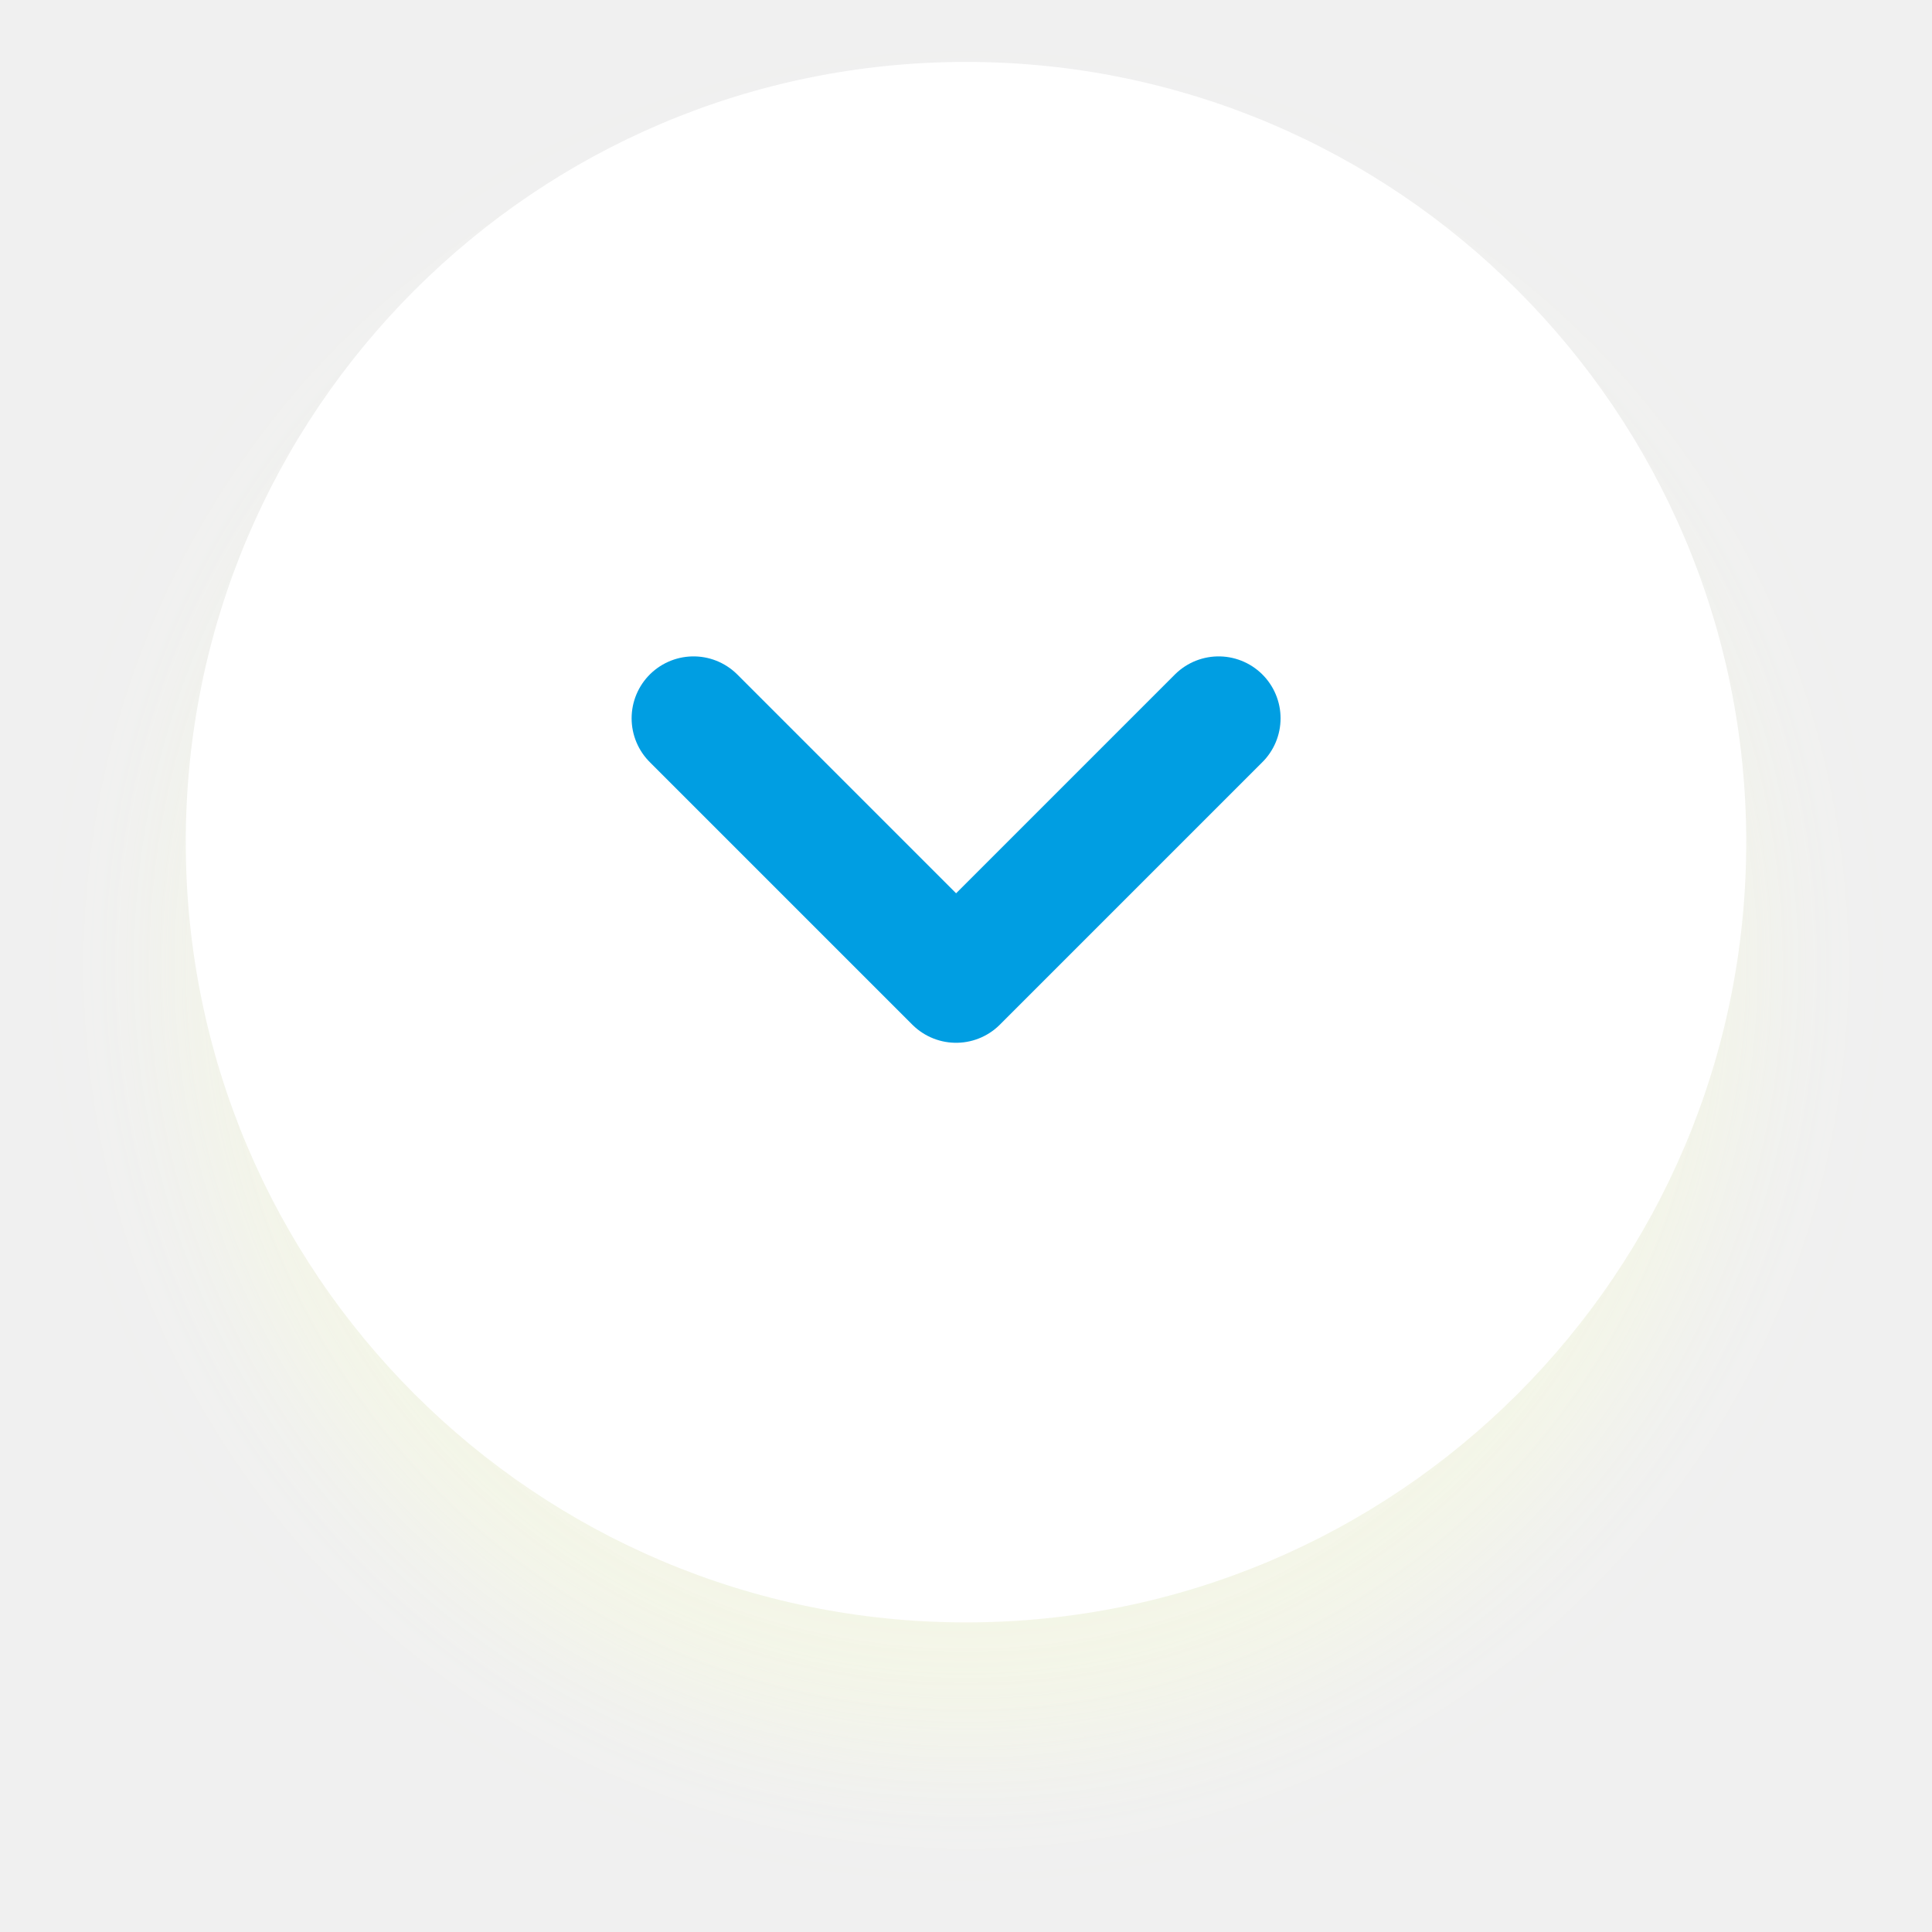
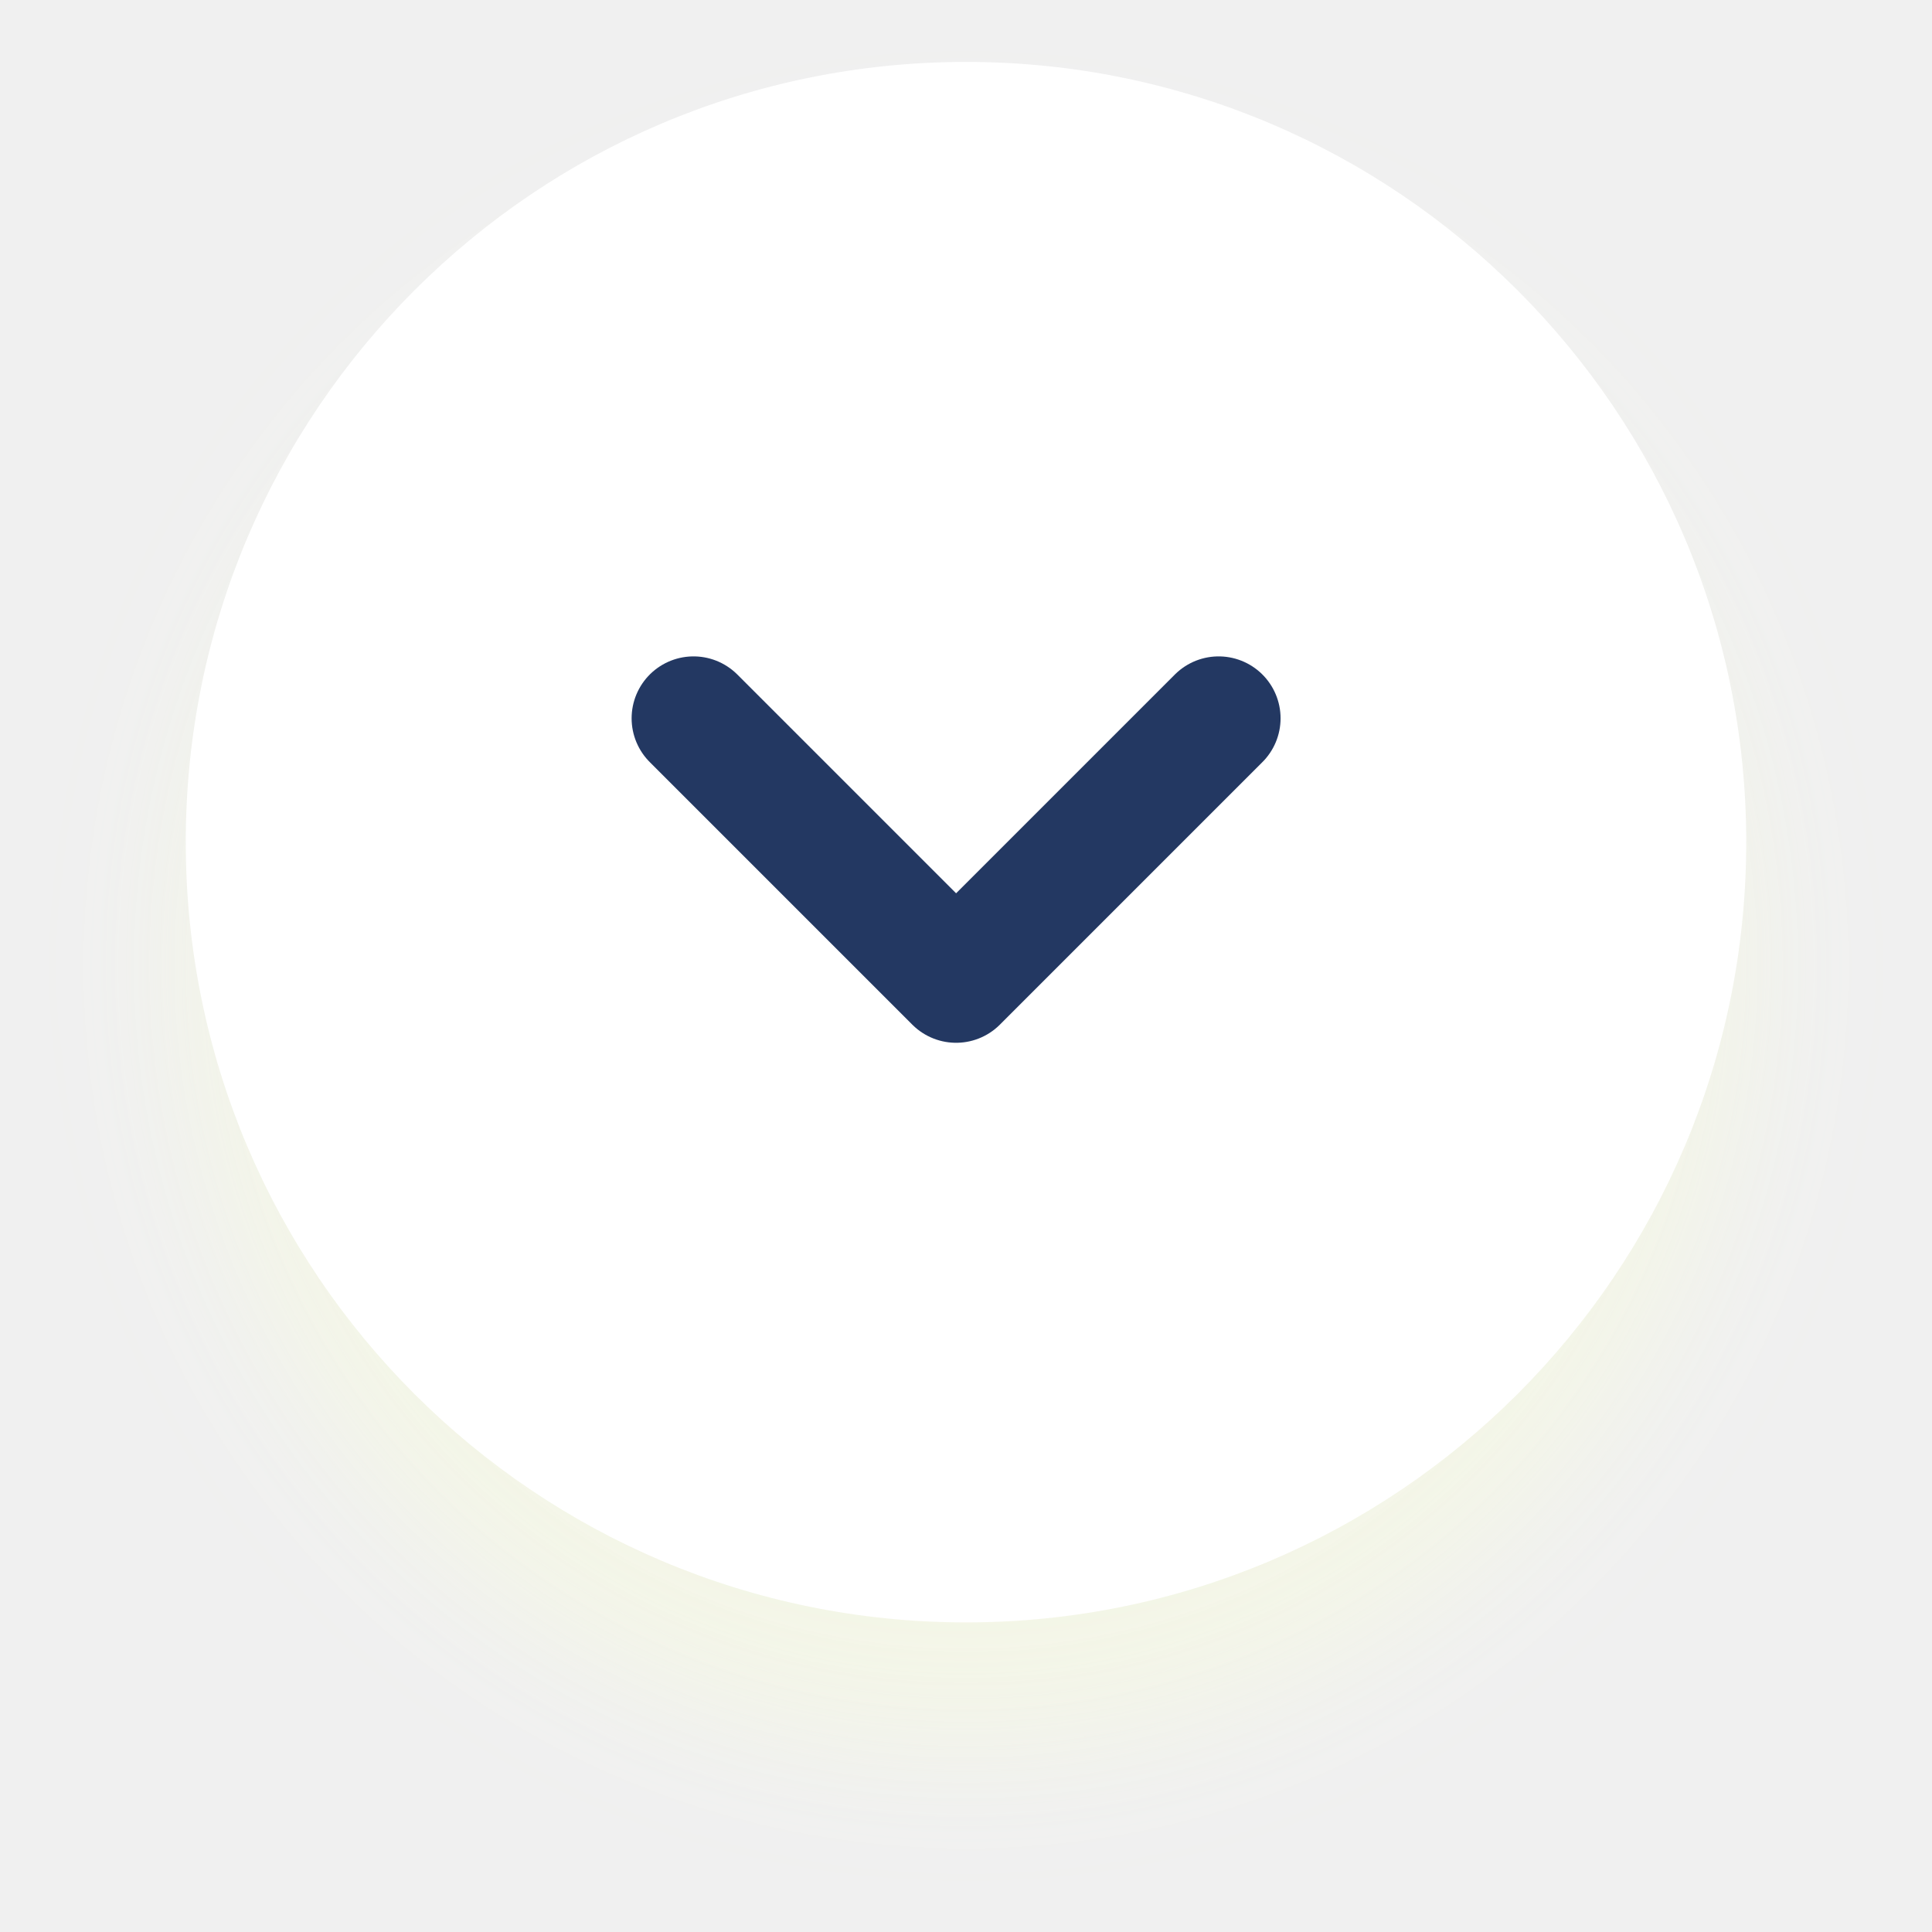
<svg xmlns="http://www.w3.org/2000/svg" width="78" height="78" viewBox="0 0 78 78">
  <defs>
    <filter id="Tracé_14500" x="0" y="0" width="78" height="78" filterUnits="userSpaceOnUse">
      <feOffset dy="5" input="SourceAlpha" />
      <feGaussianBlur stdDeviation="2.5" result="blur" />
      <feFlood flood-color="#f3f7e6" flood-opacity="0.886" />
      <feComposite operator="in" in2="blur" />
      <feComposite in="SourceGraphic" />
    </filter>
  </defs>
  <g id="flêche_scroll" data-name="flêche scroll" transform="translate(7.5 2.5)">
    <g transform="matrix(1, 0, 0, 1, -7.5, -2.5)" filter="url(#Tracé_14500)">
      <path id="Tracé_14500-2" data-name="Tracé 14500" d="M31.5,0A31.5,31.5,0,1,1,0,31.5,31.5,31.5,0,0,1,31.5,0Z" transform="translate(7.5 2.5)" fill="#fff" />
    </g>
-     <path id="Tracé_14499" data-name="Tracé 14499" d="M942.469,957.5l10.6,10.6,10.6-10.6" transform="translate(-921.969 -931)" fill="none" stroke="#009EE2" stroke-linecap="round" stroke-linejoin="round" stroke-width="5" />
+     <path id="Tracé_14499" data-name="Tracé 14499" d="M942.469,957.5l10.6,10.6,10.6-10.6" transform="translate(-921.969 -931)" fill="none" stroke="#233862" stroke-linecap="round" stroke-linejoin="round" stroke-width="5" />
  </g>
</svg>
